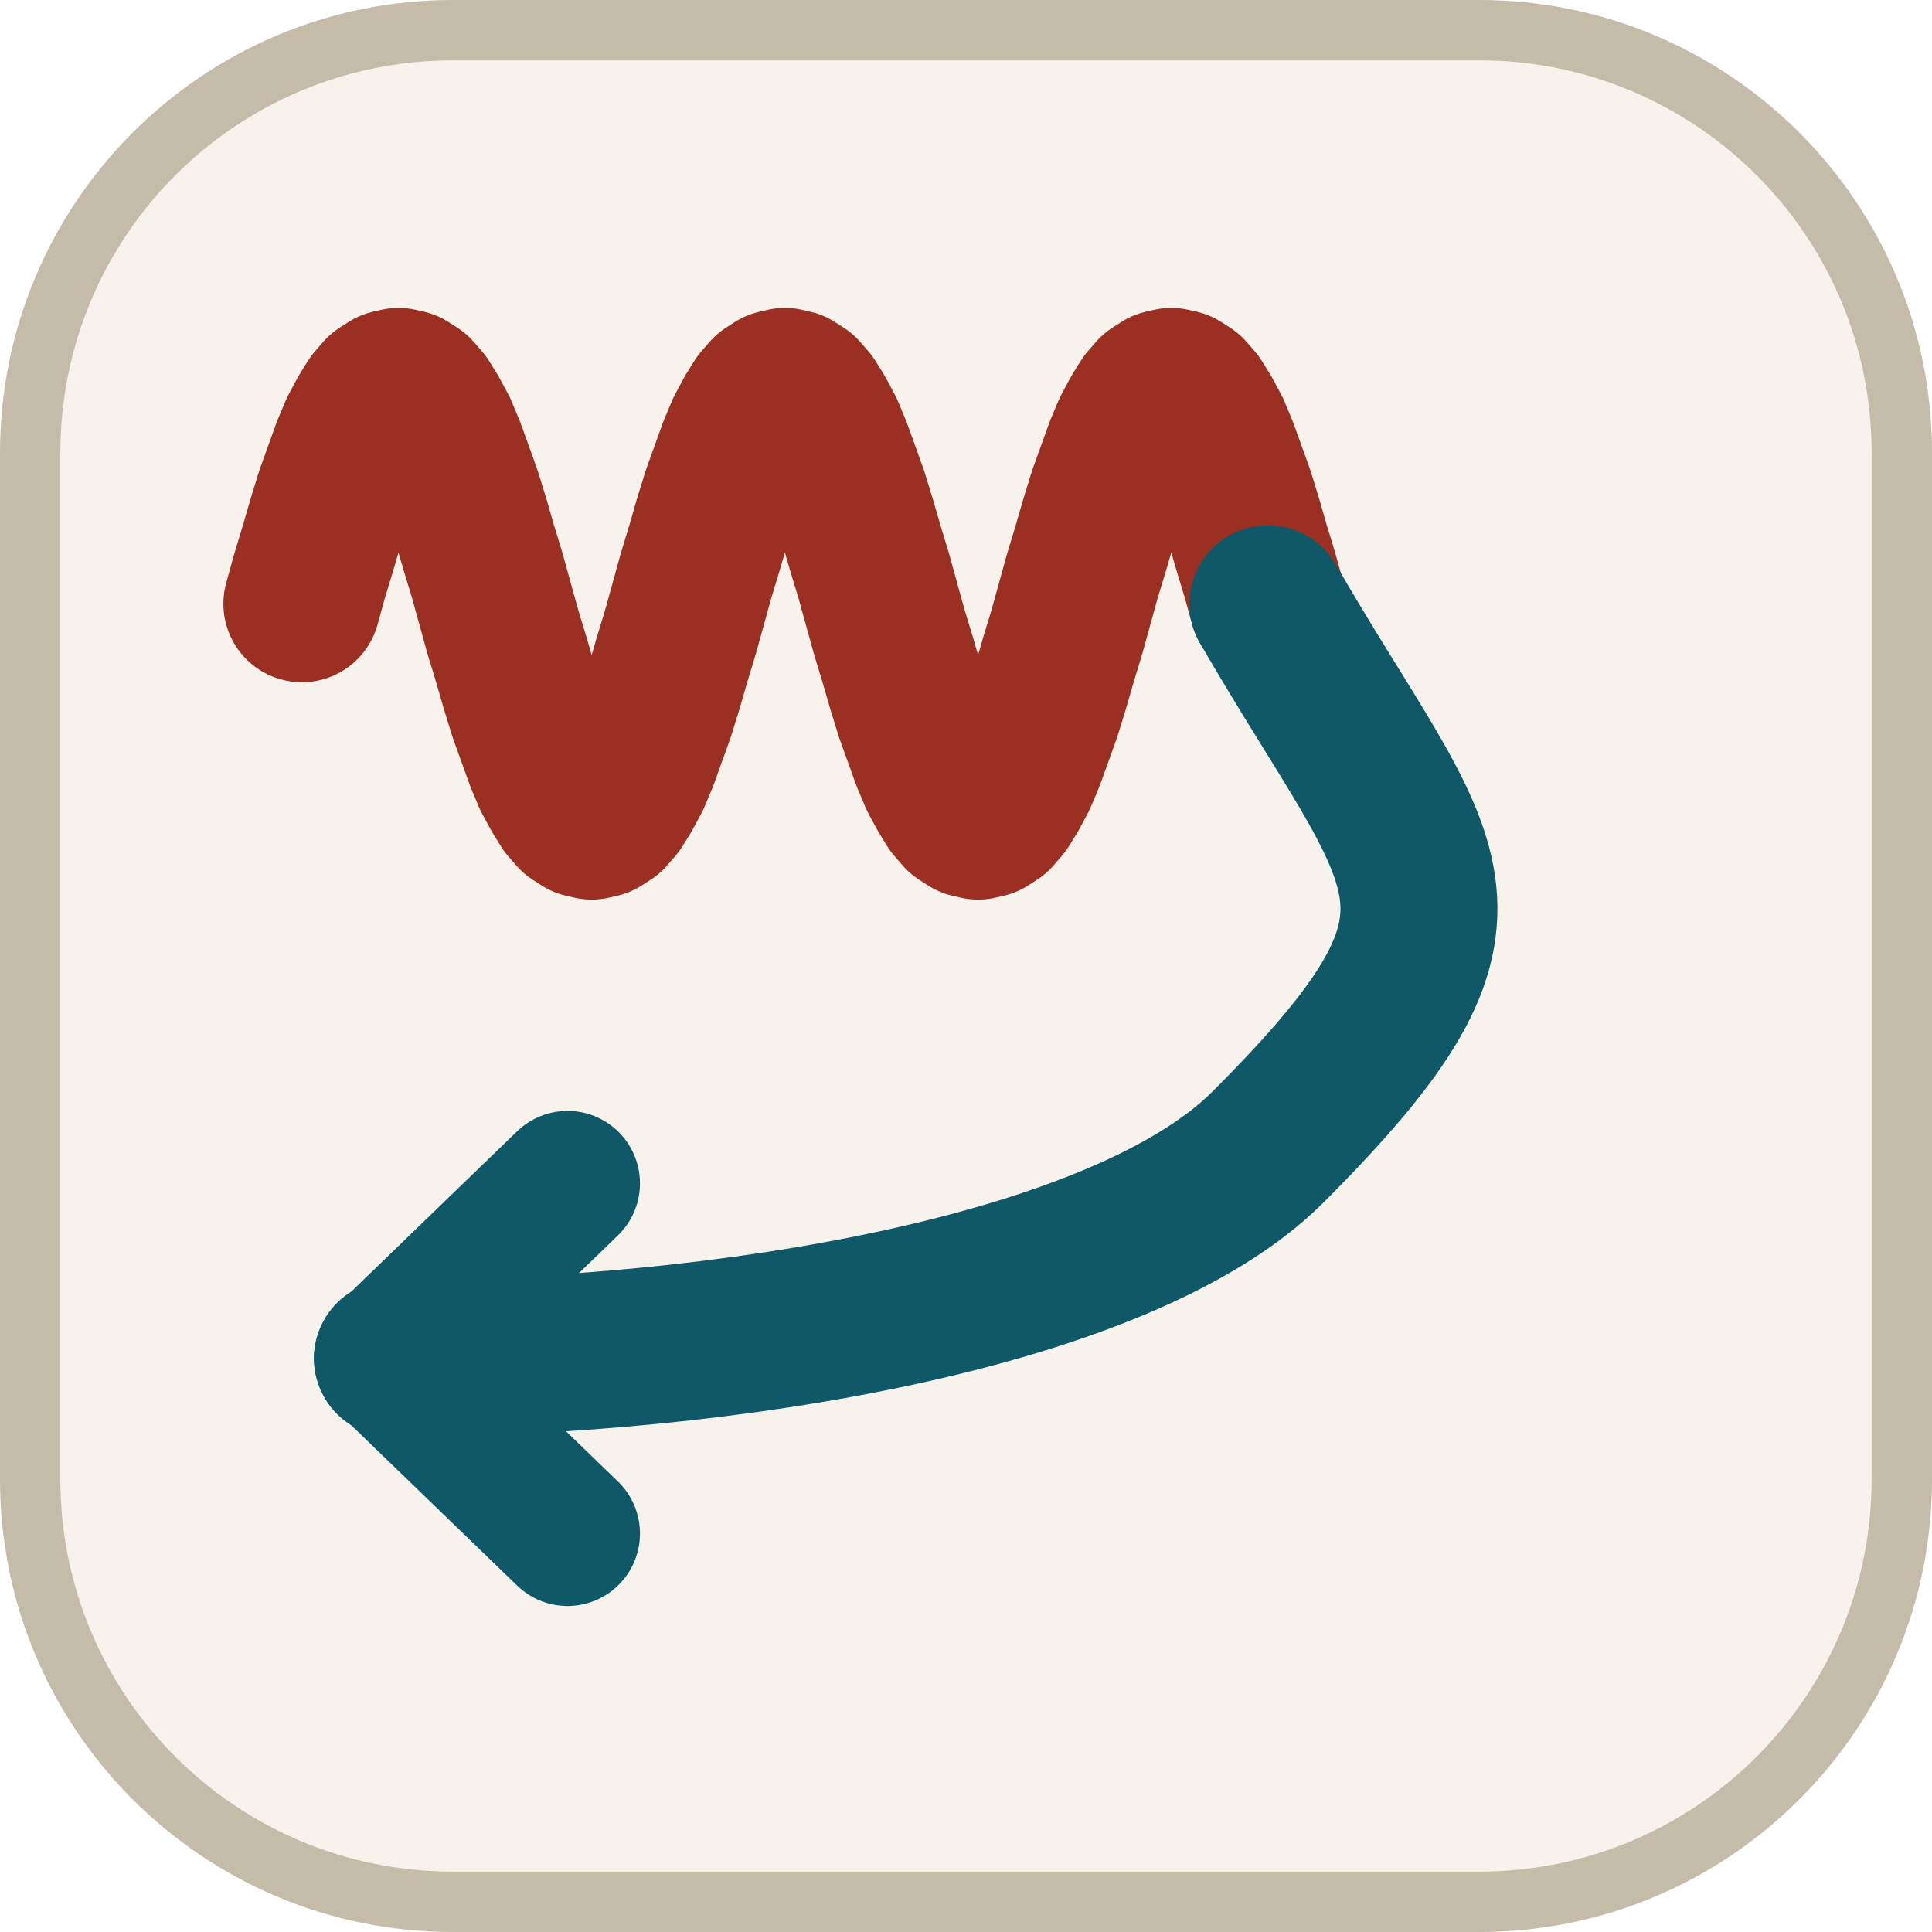
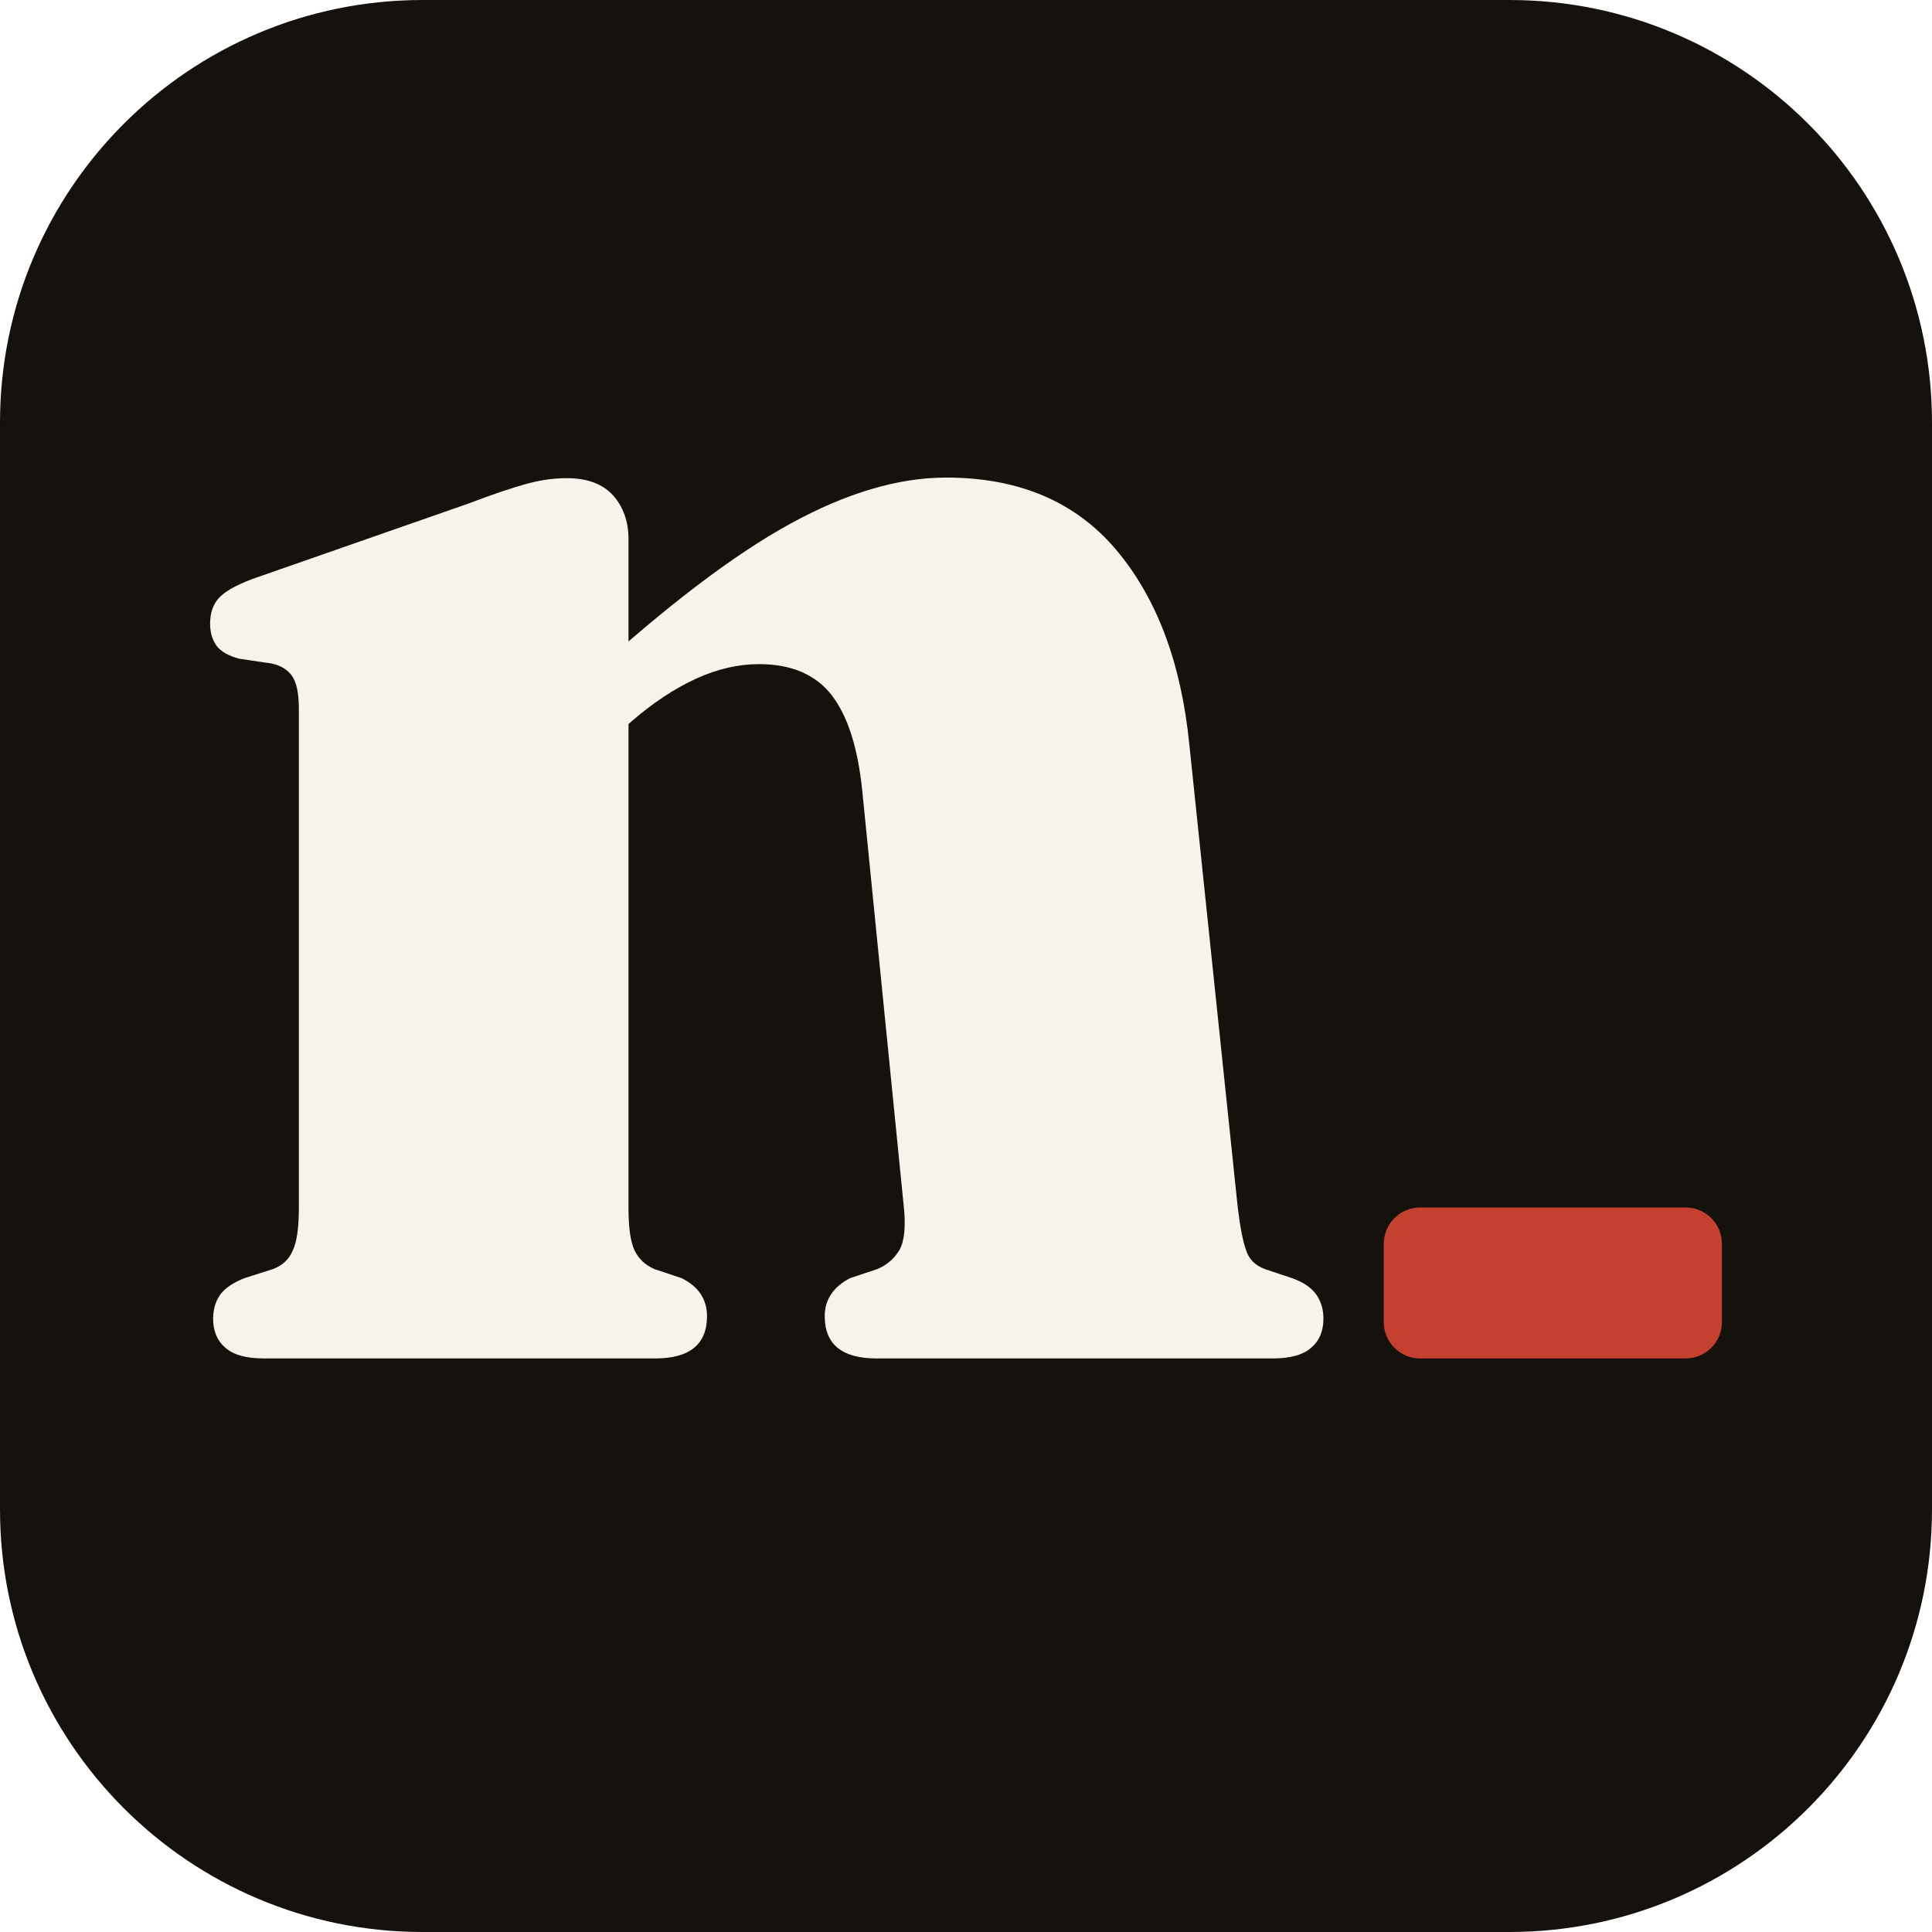
<svg xmlns="http://www.w3.org/2000/svg" viewBox="0 0 32 32">
-   <style>
-     .bg { fill: #f7f3ec; stroke: #c4bba9; }
-     .helix { stroke: #9a2f22; }
-     .strand { stroke: #0f5868; }
-     @media (prefers-color-scheme: dark) {
-       .bg { fill: #0a0f16; stroke: #232c38; }
-       .helix { stroke: #e05a48; }
-       .strand { stroke: #5fd4e0; }
-     }
-   </style>
-   <rect class="bg" x="0.5" y="0.5" width="31" height="31" rx="7" stroke-width="1" />
-   <path class="helix" d="M5.00 10.00 L5.13 9.53 L5.27 9.07 L5.40 8.62 L5.53 8.20 L5.67 7.81 L5.80 7.45 L5.93 7.14 L6.07 6.88 L6.20 6.67 L6.33 6.52 L6.47 6.43 L6.60 6.40 L6.73 6.43 L6.87 6.52 L7.00 6.67 L7.13 6.88 L7.27 7.14 L7.40 7.45 L7.53 7.81 L7.67 8.20 L7.80 8.62 L7.93 9.07 L8.07 9.53 L8.20 10.00 L8.33 10.47 L8.47 10.93 L8.60 11.38 L8.73 11.80 L8.87 12.19 L9.00 12.55 L9.13 12.86 L9.27 13.12 L9.40 13.33 L9.53 13.48 L9.67 13.57 L9.80 13.60 L9.93 13.57 L10.07 13.48 L10.20 13.33 L10.33 13.12 L10.47 12.86 L10.60 12.55 L10.73 12.19 L10.87 11.80 L11.00 11.38 L11.13 10.93 L11.27 10.47 L11.40 10.00 L11.53 9.53 L11.67 9.07 L11.80 8.62 L11.93 8.20 L12.07 7.81 L12.20 7.45 L12.33 7.14 L12.47 6.88 L12.60 6.67 L12.73 6.52 L12.87 6.43 L13.00 6.40 L13.13 6.43 L13.27 6.52 L13.40 6.67 L13.53 6.88 L13.67 7.14 L13.80 7.45 L13.93 7.81 L14.07 8.20 L14.20 8.62 L14.33 9.07 L14.47 9.53 L14.60 10.00 L14.73 10.47 L14.87 10.93 L15.00 11.38 L15.13 11.80 L15.27 12.19 L15.40 12.55 L15.53 12.86 L15.67 13.12 L15.80 13.33 L15.93 13.48 L16.07 13.57 L16.20 13.60 L16.33 13.57 L16.47 13.48 L16.60 13.33 L16.73 13.12 L16.87 12.86 L17.00 12.55 L17.13 12.19 L17.27 11.80 L17.40 11.38 L17.53 10.93 L17.67 10.47 L17.80 10.00 L17.93 9.53 L18.07 9.07 L18.20 8.62 L18.33 8.20 L18.47 7.81 L18.60 7.45 L18.73 7.14 L18.87 6.88 L19.00 6.67 L19.13 6.52 L19.27 6.43 L19.40 6.40 L19.53 6.43 L19.67 6.52 L19.80 6.67 L19.93 6.88 L20.07 7.14 L20.20 7.45 L20.33 7.81 L20.47 8.20 L20.60 8.62 L20.73 9.07 L20.87 9.53 L21.00 10.00" fill="none" stroke-width="2.6" stroke-linecap="round" stroke-linejoin="round" />
-   <path class="strand" d="M21.00 10.00 C23.60 14.50 25 15 21 19 C18.6 21.4 12 22.5 6.5 22.5" fill="none" stroke-width="2.6" stroke-linecap="round" stroke-linejoin="round" />
-   <path class="strand" d="M9.4 19.6 L6.4 22.5 L9.4 25.4" fill="none" stroke-width="2.4" stroke-linecap="round" stroke-linejoin="round" />
+   <rect width="32" height="32" rx="7" fill="#15120e" />
+   <path d="M10.41 8.93V20.01Q10.41 20.5 10.51 20.71Q10.61 20.92 10.84 21.02L11.29 21.17Q11.71 21.38 11.71 21.8Q11.71 22.5 10.85 22.5H4.37Q3.93 22.5 3.73 22.32Q3.53 22.15 3.53 21.84Q3.53 21.61 3.65 21.44Q3.77 21.28 4.05 21.17L4.52 21.02Q4.76 20.93 4.85 20.71Q4.95 20.5 4.95 20.01V11.74Q4.95 11.36 4.84 11.2Q4.73 11.04 4.5 10.99L3.96 10.91Q3.7 10.84 3.59 10.7Q3.48 10.55 3.48 10.33Q3.48 10.06 3.63 9.9Q3.78 9.74 4.18 9.59L7.76 8.34Q8.34 8.12 8.7 8.02Q9.05 7.92 9.39 7.92Q9.89 7.92 10.15 8.2Q10.41 8.49 10.41 8.93ZM9.92 12.43 9.22 11.69 9.74 11.22Q11.68 9.45 13.08 8.68Q14.48 7.91 15.67 7.91Q17.48 7.91 18.49 9.11Q19.5 10.31 19.7 12.34L20.5 19.99Q20.56 20.49 20.64 20.71Q20.71 20.93 20.95 21.02L21.4 21.17Q21.68 21.27 21.8 21.44Q21.92 21.61 21.92 21.84Q21.92 22.15 21.72 22.32Q21.52 22.5 21.08 22.5H14.52Q13.66 22.5 13.66 21.8Q13.66 21.39 14.08 21.17L14.53 21.02Q14.77 20.92 14.9 20.7Q15.02 20.48 14.97 19.99L14.28 13.08Q14.17 12.03 13.78 11.52Q13.38 11 12.57 11Q12.06 11 11.53 11.24Q10.99 11.49 10.47 11.94Z" fill="#f7f3ec" />
+   <rect x="22.92" y="20.00" width="5.6" height="2.5" rx="0.6" fill="#c4412f" />
</svg>
